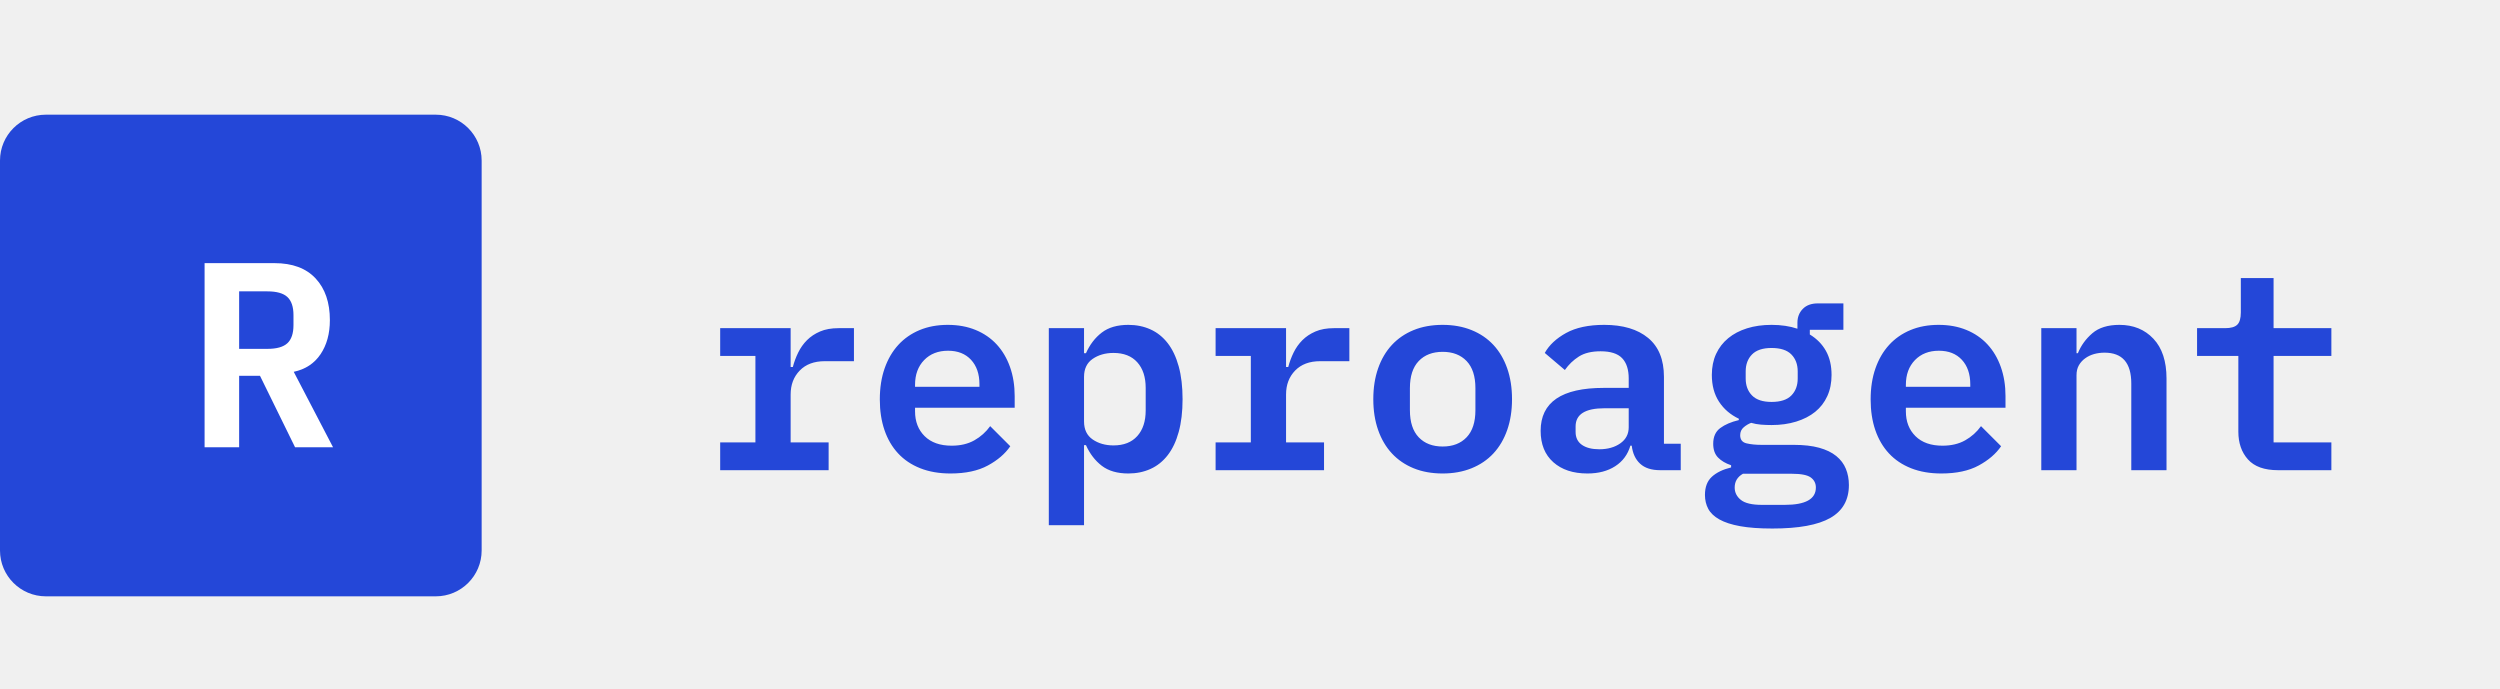
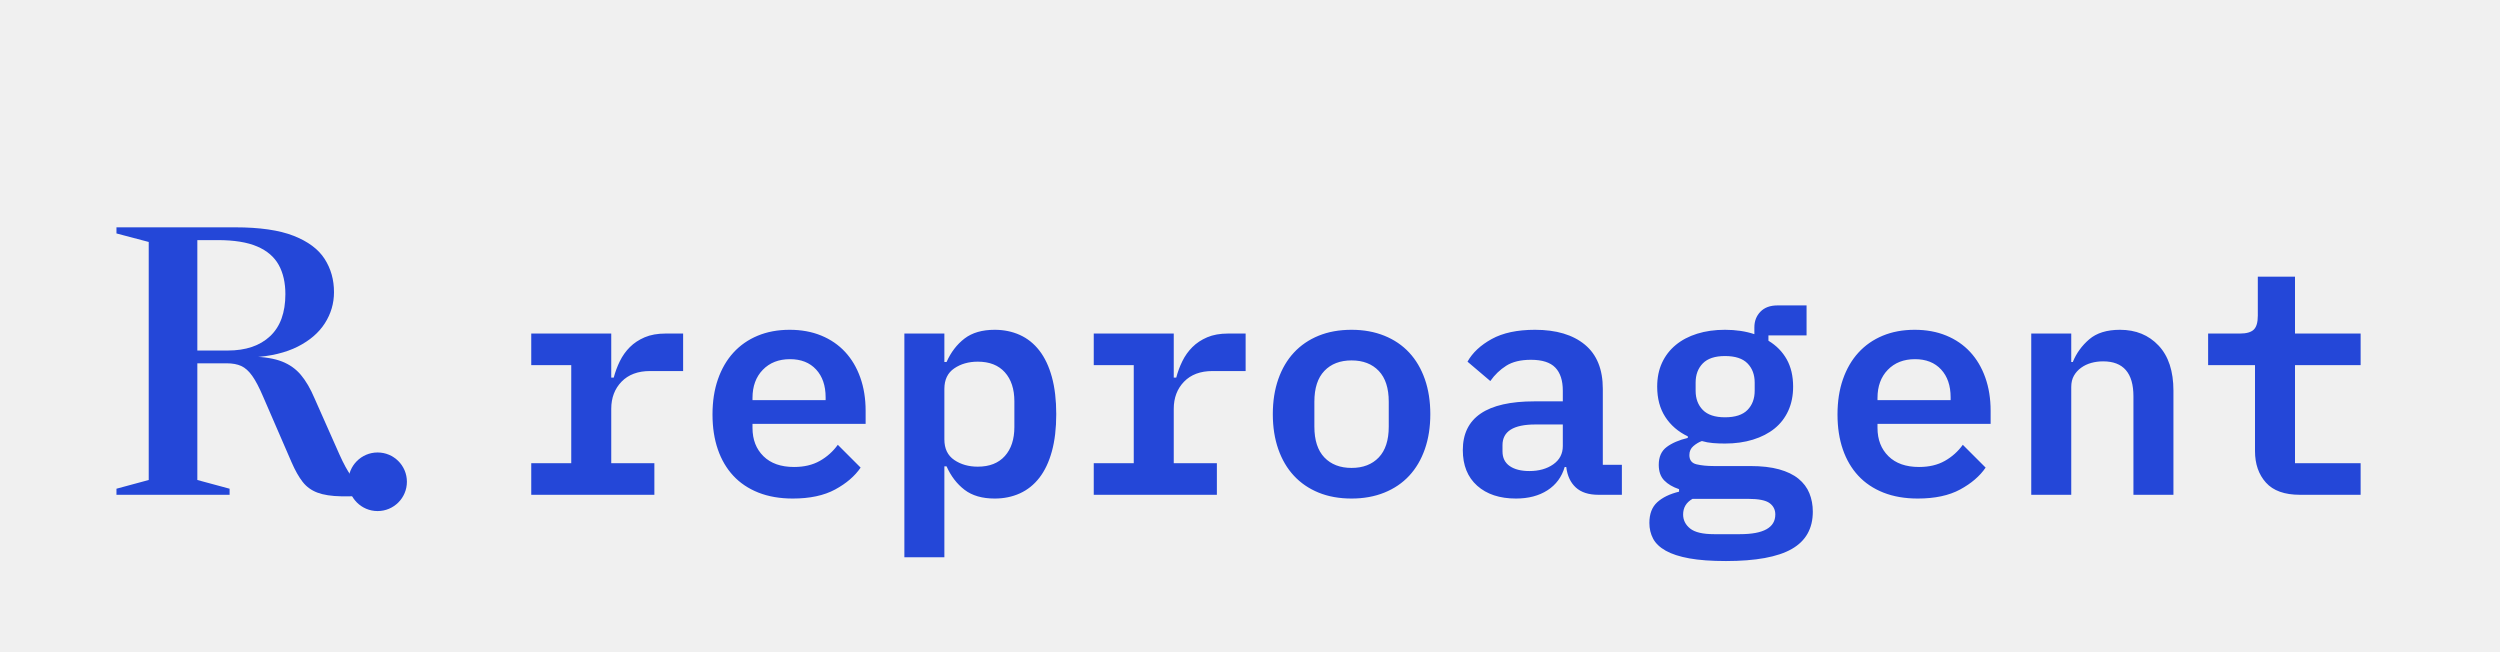
- <svg xmlns="http://www.w3.org/2000/svg" width="436" height="120" viewBox="0 0 436 120" role="img" aria-label="ReproAgent">
-   <rect x="0" y="20" width="84" height="84" rx="8" fill="#2447d8" />
-   <path d="M41.706 78.0H35.68V45.892H47.87Q52.562 45.892 55.046 48.56Q57.53 51.228 57.53 55.828Q57.53 59.37 55.897 61.785Q54.264 64.2 51.228 64.844L58.082 78.0H51.458L45.34 65.534H41.706ZM46.628 60.842Q49.066 60.842 50.124 59.853Q51.182 58.864 51.182 56.702V54.954Q51.182 52.792 50.124 51.803Q49.066 50.814 46.628 50.814H41.706V60.842Z" fill="#ffffff" />
-   <path d="M125.6 77.152H131.744V62.08H125.6V57.232H137.888V64.0H138.272Q138.608 62.704 139.208 61.48Q139.808 60.256 140.744 59.32Q141.68 58.384 143.024 57.808Q144.368 57.232 146.24 57.232H148.928V62.992H143.84Q141.056 62.992 139.472 64.624Q137.888 66.256 137.888 68.8V77.152H144.512V82.0H125.6Z M165.776 82.576Q162.8 82.576 160.496 81.664Q158.192 80.752 156.632 79.072Q155.072 77.392 154.256 75.016Q153.44 72.64 153.44 69.664Q153.44 66.64 154.28 64.24Q155.12 61.84 156.656 60.16Q158.192 58.48 160.376 57.568Q162.56 56.656 165.296 56.656Q167.984 56.656 170.144 57.544Q172.304 58.432 173.816 60.064Q175.328 61.696 176.144 64.0Q176.96 66.304 176.96 69.088V71.104H159.584V71.728Q159.584 74.416 161.264 76.072Q162.944 77.728 165.968 77.728Q168.272 77.728 169.928 76.792Q171.584 75.856 172.688 74.32L176.192 77.824Q174.848 79.792 172.28 81.184Q169.712 82.576 165.776 82.576ZM165.344 61.168Q162.752 61.168 161.168 62.8Q159.584 64.432 159.584 67.12V67.456H170.816V67.024Q170.816 64.336 169.352 62.752Q167.888 61.168 165.344 61.168Z M182.912 57.232H189.056V61.6H189.392Q190.4 59.344 192.152 58.0Q193.904 56.656 196.784 56.656Q198.896 56.656 200.648 57.448Q202.4 58.24 203.648 59.848Q204.896 61.456 205.568 63.904Q206.24 66.352 206.24 69.616Q206.24 72.88 205.568 75.328Q204.896 77.776 203.648 79.384Q202.4 80.992 200.648 81.784Q198.896 82.576 196.784 82.576Q193.904 82.576 192.152 81.232Q190.4 79.888 189.392 77.632H189.056V91.6H182.912ZM194.192 77.68Q196.88 77.68 198.344 76.048Q199.808 74.416 199.808 71.584V67.648Q199.808 64.816 198.344 63.184Q196.88 61.552 194.192 61.552Q192.08 61.552 190.568 62.584Q189.056 63.616 189.056 65.728V73.504Q189.056 75.616 190.568 76.648Q192.08 77.68 194.192 77.68Z M212 77.152H218.144V62.08H212V57.232H224.288V64.0H224.672Q225.008 62.704 225.608 61.48Q226.208 60.256 227.144 59.32Q228.08 58.384 229.424 57.808Q230.768 57.232 232.64 57.232H235.328V62.992H230.24Q227.456 62.992 225.872 64.624Q224.288 66.256 224.288 68.8V77.152H230.912V82.0H212Z M251.6 82.576Q248.768 82.576 246.536 81.664Q244.304 80.752 242.744 79.072Q241.184 77.392 240.344 74.992Q239.504 72.592 239.504 69.616Q239.504 66.64 240.344 64.24Q241.184 61.84 242.744 60.16Q244.304 58.48 246.536 57.568Q248.768 56.656 251.6 56.656Q254.384 56.656 256.64 57.568Q258.896 58.48 260.456 60.16Q262.016 61.84 262.856 64.24Q263.696 66.64 263.696 69.616Q263.696 72.592 262.856 74.992Q262.016 77.392 260.456 79.072Q258.896 80.752 256.64 81.664Q254.384 82.576 251.6 82.576ZM251.6 77.872Q254.24 77.872 255.776 76.264Q257.312 74.656 257.312 71.536V67.696Q257.312 64.576 255.776 62.968Q254.24 61.36 251.6 61.36Q248.96 61.36 247.424 62.968Q245.888 64.576 245.888 67.696V71.536Q245.888 74.656 247.424 76.264Q248.96 77.872 251.6 77.872Z M289.52 82.0Q287.264 82.0 286.04 80.872Q284.816 79.744 284.576 77.728H284.336Q283.664 80.032 281.696 81.304Q279.728 82.576 276.848 82.576Q273.104 82.576 270.896 80.608Q268.688 78.64 268.688 75.136Q268.688 67.648 279.68 67.648H284.048V66.016Q284.048 63.664 282.896 62.464Q281.744 61.264 279.152 61.264Q276.8 61.264 275.36 62.176Q273.92 63.088 272.912 64.528L269.408 61.552Q270.56 59.488 273.128 58.072Q275.696 56.656 279.776 56.656Q284.672 56.656 287.432 58.936Q290.192 61.216 290.192 65.728V77.392H293.12V82.0ZM278.912 78.352Q281.12 78.352 282.584 77.32Q284.048 76.288 284.048 74.512V71.2H279.824Q274.784 71.2 274.784 74.368V75.328Q274.784 76.816 275.888 77.584Q276.992 78.352 278.912 78.352Z M322.448 84.592Q322.448 88.48 319.208 90.328Q315.968 92.176 309.104 92.176Q305.744 92.176 303.488 91.768Q301.232 91.36 299.864 90.592Q298.496 89.824 297.92 88.744Q297.344 87.664 297.344 86.32Q297.344 84.256 298.544 83.152Q299.744 82.048 301.904 81.52V81.136Q300.464 80.656 299.624 79.792Q298.784 78.928 298.784 77.392Q298.784 75.568 300.008 74.656Q301.232 73.744 303.248 73.264V73.024Q301.04 71.968 299.792 70.048Q298.544 68.128 298.544 65.392Q298.544 63.328 299.288 61.72Q300.032 60.112 301.4 58.984Q302.768 57.856 304.688 57.256Q306.608 56.656 308.96 56.656Q311.456 56.656 313.472 57.328V56.272Q313.472 54.832 314.408 53.872Q315.344 52.912 317.024 52.912H321.488V57.52H315.632V58.336Q317.456 59.44 318.44 61.192Q319.424 62.944 319.424 65.392Q319.424 67.456 318.68 69.088Q317.936 70.72 316.568 71.824Q315.2 72.928 313.256 73.528Q311.312 74.128 308.96 74.128Q308 74.128 307.112 74.056Q306.224 73.984 305.408 73.744Q304.736 73.984 304.112 74.512Q303.488 75.04 303.488 75.904Q303.488 77.056 304.592 77.32Q305.696 77.584 307.232 77.584H312.848Q315.44 77.584 317.264 78.088Q319.088 78.592 320.24 79.528Q321.392 80.464 321.92 81.76Q322.448 83.056 322.448 84.592ZM316.688 85.024Q316.688 83.92 315.8 83.272Q314.912 82.624 312.512 82.624H303.968Q302.528 83.44 302.528 85.024Q302.528 86.32 303.608 87.184Q304.688 88.048 307.28 88.048H311.264Q316.688 88.048 316.688 85.024ZM308.96 70.096Q311.312 70.096 312.416 68.968Q313.52 67.84 313.52 66.016V64.768Q313.52 62.944 312.416 61.816Q311.312 60.688 308.96 60.688Q306.656 60.688 305.552 61.816Q304.448 62.944 304.448 64.768V66.016Q304.448 67.84 305.552 68.968Q306.656 70.096 308.96 70.096Z M338.576 82.576Q335.6 82.576 333.296 81.664Q330.992 80.752 329.432 79.072Q327.872 77.392 327.056 75.016Q326.24 72.64 326.24 69.664Q326.24 66.64 327.08 64.24Q327.92 61.84 329.456 60.16Q330.992 58.48 333.176 57.568Q335.36 56.656 338.096 56.656Q340.784 56.656 342.944 57.544Q345.104 58.432 346.616 60.064Q348.128 61.696 348.944 64.0Q349.76 66.304 349.76 69.088V71.104H332.384V71.728Q332.384 74.416 334.064 76.072Q335.744 77.728 338.768 77.728Q341.072 77.728 342.728 76.792Q344.384 75.856 345.488 74.32L348.992 77.824Q347.648 79.792 345.08 81.184Q342.512 82.576 338.576 82.576ZM338.144 61.168Q335.552 61.168 333.968 62.8Q332.384 64.432 332.384 67.12V67.456H343.616V67.024Q343.616 64.336 342.152 62.752Q340.688 61.168 338.144 61.168Z M356 82.0V57.232H362.144V61.6H362.384Q363.2 59.584 364.904 58.12Q366.608 56.656 369.632 56.656Q373.28 56.656 375.56 59.08Q377.84 61.504 377.84 66.016V82.0H371.696V66.88Q371.696 61.504 367.04 61.504Q366.08 61.504 365.216 61.744Q364.352 61.984 363.656 62.488Q362.96 62.992 362.552 63.712Q362.144 64.432 362.144 65.44V82.0Z M397.28 82.0Q393.728 82.0 392.048 80.128Q390.368 78.256 390.368 75.28V62.08H383.168V57.232H388.064Q389.552 57.232 390.176 56.632Q390.8 56.032 390.8 54.496V48.496H396.512V57.232H406.592V62.08H396.512V77.152H406.592V82.0Z" fill="#2447d8" />
+ <svg xmlns="http://www.w3.org/2000/svg" width="384" height="100" viewBox="0 0 384 100" role="img" aria-label="ReproAgent">
+   <path d="M34.993 53.841Q39.139 53.841 41.486 51.64Q43.834 49.439 43.834 45.177Q43.834 42.544 42.811 40.692Q41.788 38.84 39.507 37.86Q37.226 36.88 33.448 36.88H24.416L25.146 34.917H36.113Q41.782 34.917 45.103 36.221Q48.424 37.526 49.863 39.769Q51.302 42.012 51.302 44.872Q51.302 47.463 49.899 49.654Q48.496 51.845 45.727 53.243Q42.957 54.642 38.851 54.887V54.781Q41.575 54.848 43.316 55.529Q45.056 56.21 46.212 57.582Q47.368 58.954 48.305 61.166L52.123 69.776Q53.134 72.029 53.934 73.081Q54.734 74.133 55.733 74.416Q56.732 74.698 58.305 74.698V76.004Q54.719 76.276 52.439 76.235Q50.16 76.195 48.764 75.671Q47.369 75.148 46.486 74.016Q45.603 72.884 44.788 71.009L40.429 60.956Q39.524 58.829 38.738 57.725Q37.952 56.622 37.049 56.213Q36.146 55.805 34.83 55.805H25.035L24.288 53.841ZM30.311 34.917V73.727L35.266 75.066V76.0H17.889V75.066L22.844 73.727V37.165L17.889 35.856V34.917Z" fill="#2447d8" />
+   <circle cx="58" cy="74" r="4.5" fill="#2447d8" />
+   <path d="M81.6 71.152H87.744V56.08H81.6V51.232H93.888V58.0H94.272Q94.608 56.704 95.208 55.48Q95.808 54.256 96.744 53.32Q97.68 52.384 99.024 51.808Q100.368 51.232 102.24 51.232H104.928V56.992H99.84Q97.056 56.992 95.472 58.624Q93.888 60.256 93.888 62.8V71.152H100.512V76.0H81.6Z M121.776 76.576Q118.8 76.576 116.496 75.664Q114.192 74.752 112.632 73.072Q111.072 71.392 110.256 69.016Q109.44 66.64 109.44 63.664Q109.44 60.64 110.28 58.24Q111.12 55.84 112.656 54.16Q114.192 52.48 116.376 51.568Q118.56 50.656 121.296 50.656Q123.984 50.656 126.144 51.544Q128.304 52.432 129.816 54.064Q131.328 55.696 132.144 58.0Q132.96 60.304 132.96 63.088V65.104H115.584V65.728Q115.584 68.416 117.264 70.072Q118.944 71.728 121.968 71.728Q124.272 71.728 125.928 70.792Q127.584 69.856 128.688 68.32L132.192 71.824Q130.848 73.792 128.28 75.184Q125.712 76.576 121.776 76.576ZM121.344 55.168Q118.752 55.168 117.168 56.8Q115.584 58.432 115.584 61.12V61.456H126.816V61.024Q126.816 58.336 125.352 56.752Q123.888 55.168 121.344 55.168Z M138.912 51.232H145.056V55.6H145.392Q146.4 53.344 148.152 52.0Q149.904 50.656 152.784 50.656Q154.896 50.656 156.648 51.448Q158.4 52.24 159.648 53.848Q160.896 55.456 161.568 57.904Q162.24 60.352 162.24 63.616Q162.24 66.88 161.568 69.328Q160.896 71.776 159.648 73.384Q158.4 74.992 156.648 75.784Q154.896 76.576 152.784 76.576Q149.904 76.576 148.152 75.232Q146.4 73.888 145.392 71.632H145.056V85.6H138.912ZM150.192 71.68Q152.88 71.68 154.344 70.048Q155.808 68.416 155.808 65.584V61.648Q155.808 58.816 154.344 57.184Q152.88 55.552 150.192 55.552Q148.08 55.552 146.568 56.584Q145.056 57.616 145.056 59.728V67.504Q145.056 69.616 146.568 70.648Q148.08 71.68 150.192 71.68Z M168.0 71.152H174.144V56.08H168.0V51.232H180.288V58.0H180.672Q181.008 56.704 181.608 55.48Q182.208 54.256 183.144 53.32Q184.08 52.384 185.424 51.808Q186.768 51.232 188.64 51.232H191.328V56.992H186.24Q183.456 56.992 181.872 58.624Q180.288 60.256 180.288 62.8V71.152H186.912V76.0H168.0Z M207.6 76.576Q204.768 76.576 202.536 75.664Q200.304 74.752 198.744 73.072Q197.184 71.392 196.344 68.992Q195.504 66.592 195.504 63.616Q195.504 60.64 196.344 58.24Q197.184 55.84 198.744 54.16Q200.304 52.48 202.536 51.568Q204.768 50.656 207.6 50.656Q210.384 50.656 212.64 51.568Q214.896 52.48 216.456 54.16Q218.016 55.84 218.856 58.24Q219.696 60.64 219.696 63.616Q219.696 66.592 218.856 68.992Q218.016 71.392 216.456 73.072Q214.896 74.752 212.64 75.664Q210.384 76.576 207.6 76.576ZM207.6 71.872Q210.24 71.872 211.776 70.264Q213.312 68.656 213.312 65.536V61.696Q213.312 58.576 211.776 56.968Q210.24 55.36 207.6 55.36Q204.96 55.36 203.424 56.968Q201.888 58.576 201.888 61.696V65.536Q201.888 68.656 203.424 70.264Q204.96 71.872 207.6 71.872Z M245.52 76.0Q243.264 76.0 242.04 74.872Q240.816 73.744 240.576 71.728H240.336Q239.664 74.032 237.696 75.304Q235.728 76.576 232.848 76.576Q229.104 76.576 226.896 74.608Q224.688 72.64 224.688 69.136Q224.688 61.648 235.68 61.648H240.048V60.016Q240.048 57.664 238.896 56.464Q237.744 55.264 235.152 55.264Q232.8 55.264 231.36 56.176Q229.92 57.088 228.912 58.528L225.408 55.552Q226.56 53.488 229.128 52.072Q231.696 50.656 235.776 50.656Q240.672 50.656 243.432 52.936Q246.192 55.216 246.192 59.728V71.392H249.12V76.0ZM234.912 72.352Q237.12 72.352 238.584 71.32Q240.048 70.288 240.048 68.512V65.2H235.824Q230.784 65.2 230.784 68.368V69.328Q230.784 70.816 231.888 71.584Q232.992 72.352 234.912 72.352Z M278.448 78.592Q278.448 82.48 275.208 84.328Q271.968 86.176 265.104 86.176Q261.744 86.176 259.488 85.768Q257.232 85.36 255.864 84.592Q254.496 83.824 253.92 82.744Q253.344 81.664 253.344 80.32Q253.344 78.256 254.544 77.152Q255.744 76.048 257.904 75.52V75.136Q256.464 74.656 255.624 73.792Q254.784 72.928 254.784 71.392Q254.784 69.568 256.008 68.656Q257.232 67.744 259.248 67.264V67.024Q257.04 65.968 255.792 64.048Q254.544 62.128 254.544 59.392Q254.544 57.328 255.288 55.72Q256.032 54.112 257.4 52.984Q258.768 51.856 260.688 51.256Q262.608 50.656 264.96 50.656Q267.456 50.656 269.472 51.328V50.272Q269.472 48.832 270.408 47.872Q271.344 46.912 273.024 46.912H277.488V51.52H271.632V52.336Q273.456 53.44 274.44 55.192Q275.424 56.944 275.424 59.392Q275.424 61.456 274.68 63.088Q273.936 64.72 272.568 65.824Q271.2 66.928 269.256 67.528Q267.312 68.128 264.96 68.128Q264 68.128 263.112 68.056Q262.224 67.984 261.408 67.744Q260.736 67.984 260.112 68.512Q259.488 69.04 259.488 69.904Q259.488 71.056 260.592 71.32Q261.696 71.584 263.232 71.584H268.848Q271.44 71.584 273.264 72.088Q275.088 72.592 276.24 73.528Q277.392 74.464 277.92 75.76Q278.448 77.056 278.448 78.592ZM272.688 79.024Q272.688 77.92 271.8 77.272Q270.912 76.624 268.512 76.624H259.968Q258.528 77.44 258.528 79.024Q258.528 80.32 259.608 81.184Q260.688 82.048 263.28 82.048H267.264Q272.688 82.048 272.688 79.024ZM264.96 64.096Q267.312 64.096 268.416 62.968Q269.52 61.84 269.52 60.016V58.768Q269.52 56.944 268.416 55.816Q267.312 54.688 264.96 54.688Q262.656 54.688 261.552 55.816Q260.448 56.944 260.448 58.768V60.016Q260.448 61.84 261.552 62.968Q262.656 64.096 264.96 64.096Z M294.576 76.576Q291.6 76.576 289.296 75.664Q286.992 74.752 285.432 73.072Q283.872 71.392 283.056 69.016Q282.24 66.64 282.24 63.664Q282.24 60.64 283.08 58.24Q283.92 55.84 285.456 54.16Q286.992 52.48 289.176 51.568Q291.36 50.656 294.096 50.656Q296.784 50.656 298.944 51.544Q301.104 52.432 302.616 54.064Q304.128 55.696 304.944 58.0Q305.76 60.304 305.76 63.088V65.104H288.384V65.728Q288.384 68.416 290.064 70.072Q291.744 71.728 294.768 71.728Q297.072 71.728 298.728 70.792Q300.384 69.856 301.488 68.32L304.992 71.824Q303.648 73.792 301.08 75.184Q298.512 76.576 294.576 76.576ZM294.144 55.168Q291.552 55.168 289.968 56.8Q288.384 58.432 288.384 61.12V61.456H299.616V61.024Q299.616 58.336 298.152 56.752Q296.688 55.168 294.144 55.168Z M312 76.0V51.232H318.144V55.6H318.384Q319.2 53.584 320.904 52.12Q322.608 50.656 325.632 50.656Q329.28 50.656 331.56 53.08Q333.84 55.504 333.84 60.016V76.0H327.696V60.88Q327.696 55.504 323.04 55.504Q322.08 55.504 321.216 55.744Q320.352 55.984 319.656 56.488Q318.96 56.992 318.552 57.712Q318.144 58.432 318.144 59.44V76.0Z M353.28 76.0Q349.728 76.0 348.048 74.128Q346.368 72.256 346.368 69.28V56.08H339.168V51.232H344.064Q345.552 51.232 346.176 50.632Q346.8 50.032 346.8 48.496V42.496H352.512V51.232H362.592V56.08H352.512V71.152H362.592V76.0Z" fill="#2447d8" />
</svg>
